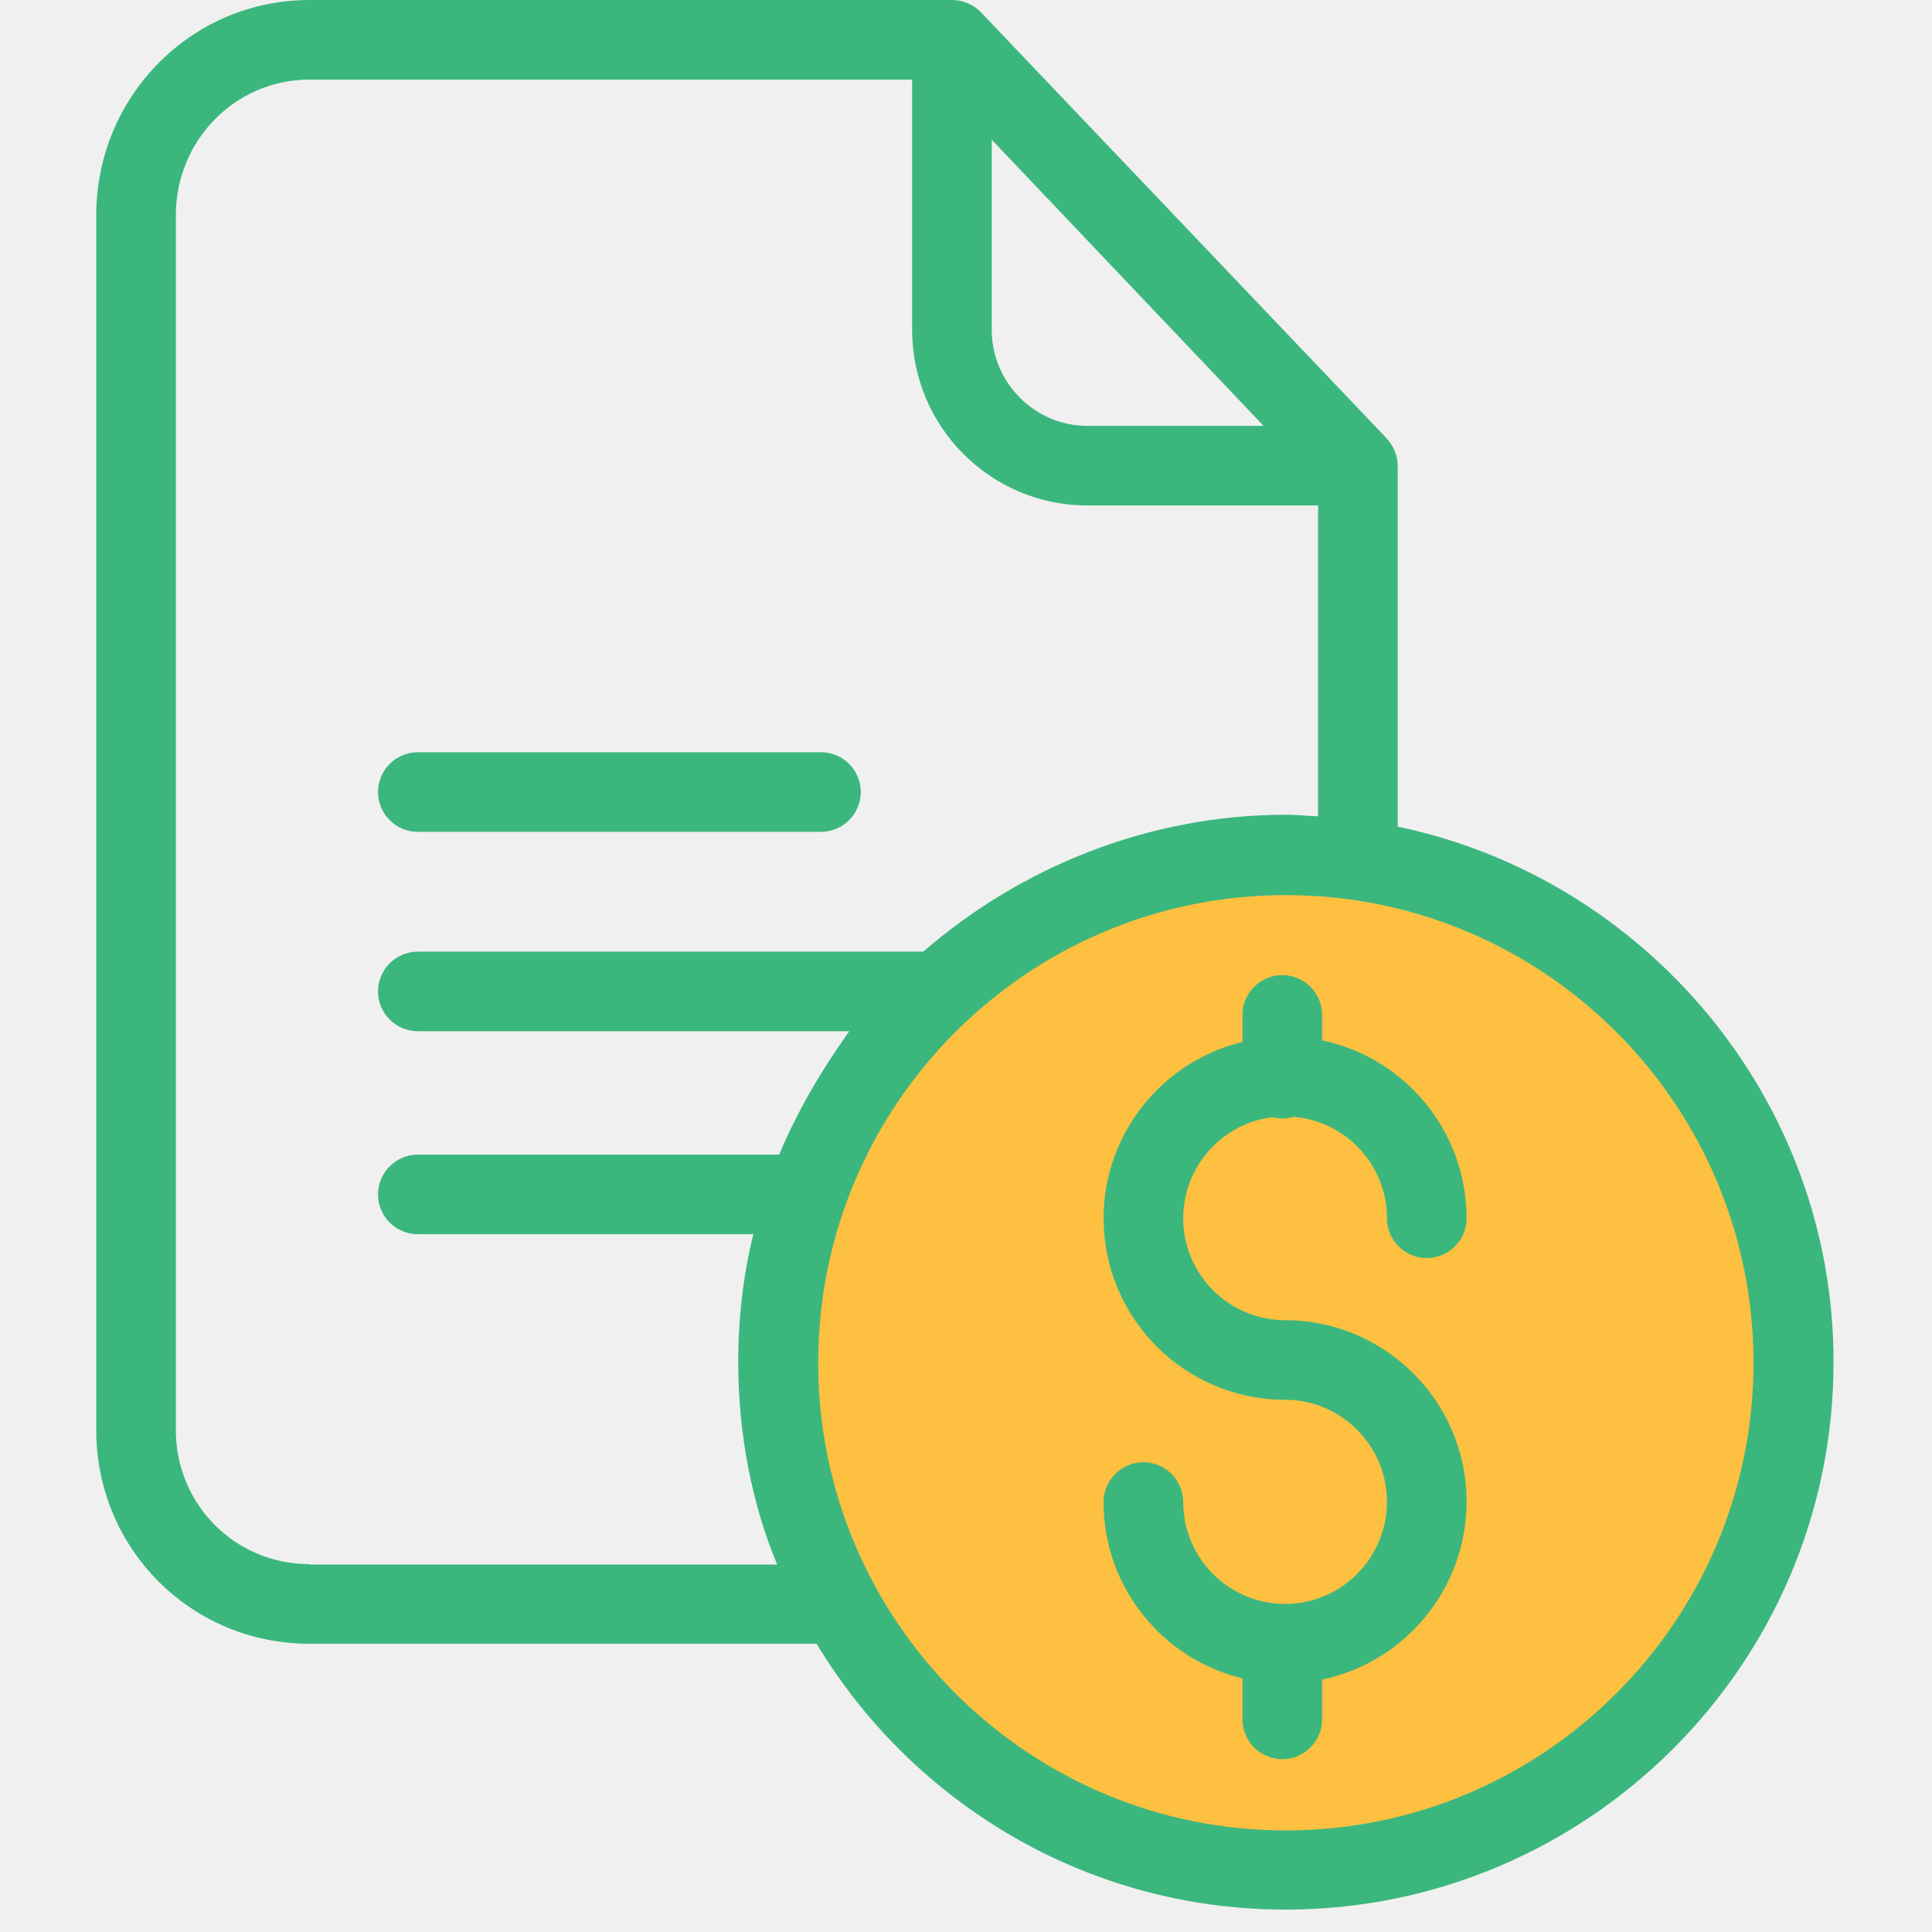
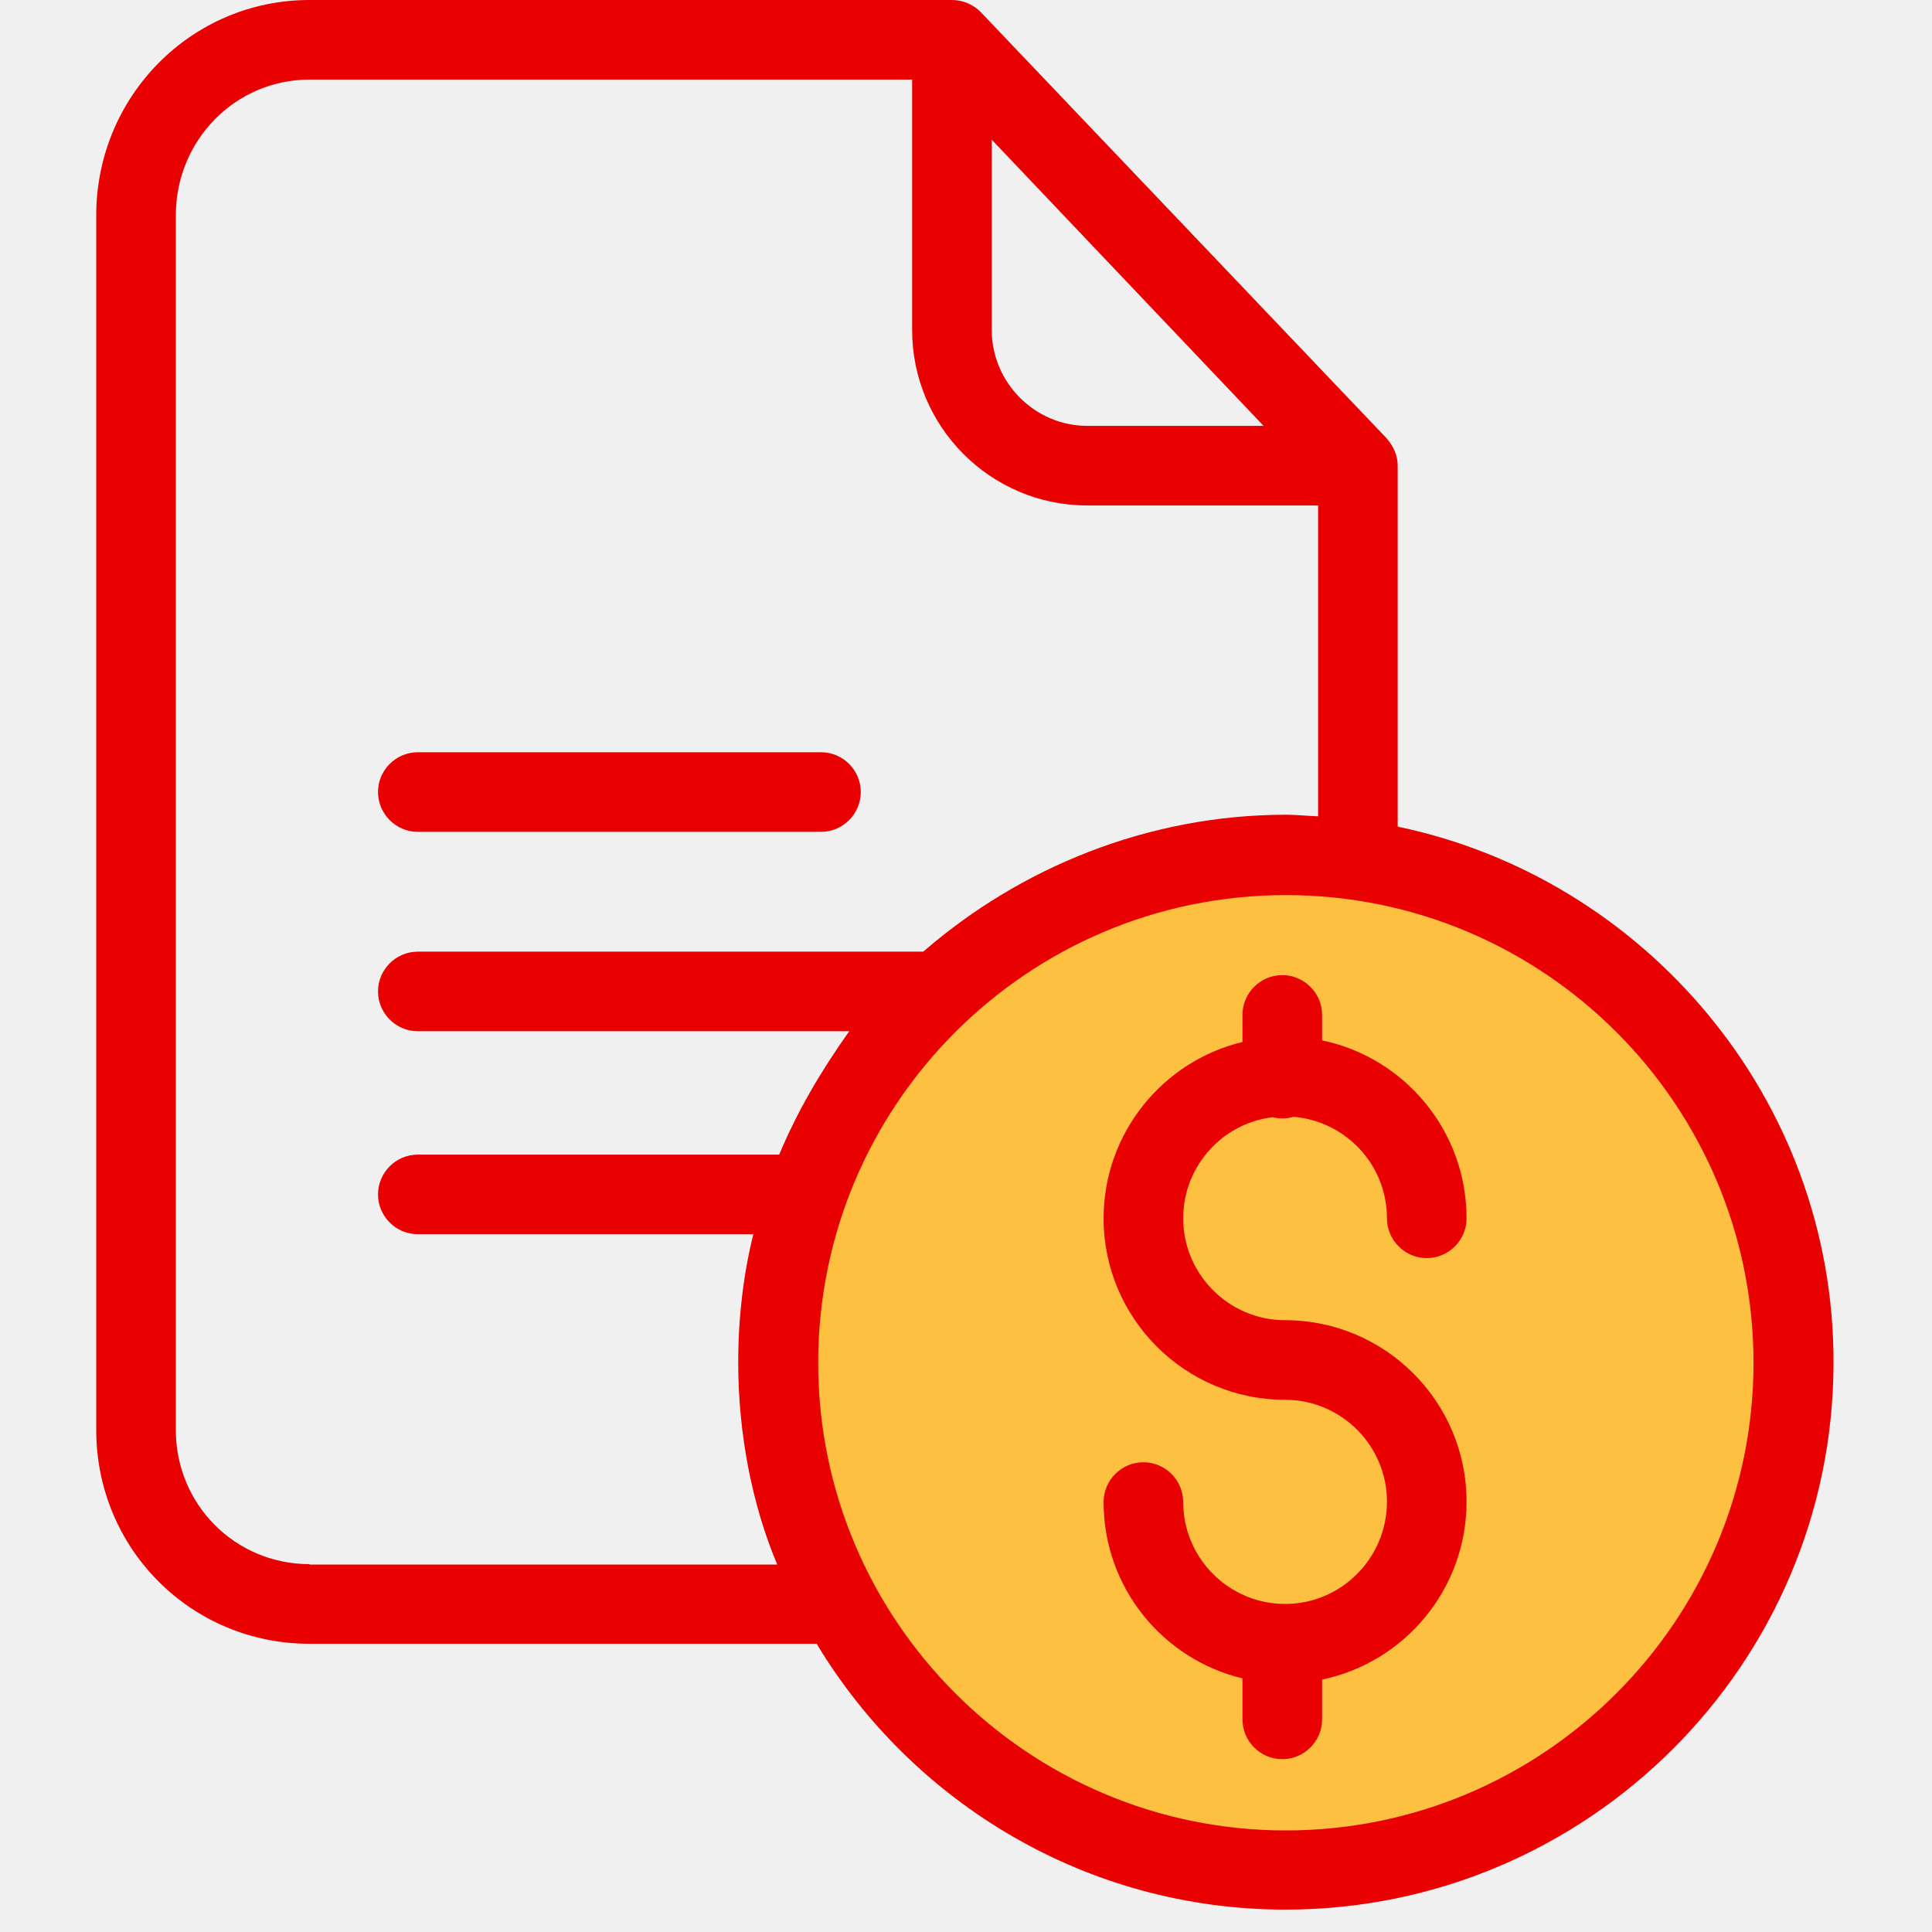
<svg xmlns="http://www.w3.org/2000/svg" width="70" height="70" viewBox="0 0 70 70" fill="none">
  <g clip-path="url(#clip0)">
    <circle cx="47" cy="49" r="18" fill="#FDC040" />
-     <path d="M50.641 29.951V16.858C50.641 16.483 50.468 16.137 50.223 15.863L35.543 0.447C35.269 0.159 34.88 0 34.491 0H11.216C6.919 0 3.487 3.504 3.487 7.801V51.813C3.487 56.11 6.919 59.557 11.216 59.557H29.588C33.063 65.325 39.379 69.189 46.575 69.189C57.505 69.189 66.432 60.306 66.432 49.361C66.446 39.8 59.582 31.812 50.641 29.951ZM35.933 5.062L45.782 15.43H39.394C37.49 15.43 35.933 13.858 35.933 11.955V5.062ZM11.216 56.672C8.519 56.672 6.371 54.509 6.371 51.813V7.801C6.371 5.09 8.519 2.884 11.216 2.884H33.048V11.955C33.048 15.459 35.889 18.314 39.394 18.314H47.757V29.576C47.325 29.562 46.978 29.519 46.604 29.519C41.571 29.519 36.942 31.451 33.452 34.48H15.138C14.345 34.48 13.696 35.128 13.696 35.921C13.696 36.715 14.345 37.363 15.138 37.363H30.77C29.746 38.805 28.895 40.248 28.232 41.834H15.138C14.345 41.834 13.696 42.483 13.696 43.276C13.696 44.069 14.345 44.718 15.138 44.718H27.295C26.934 46.16 26.747 47.761 26.747 49.361C26.747 51.957 27.251 54.524 28.16 56.687H11.216V56.672ZM46.589 66.32C37.245 66.32 29.645 58.72 29.645 49.376C29.645 40.031 37.23 32.431 46.589 32.431C55.948 32.431 63.533 40.031 63.533 49.376C63.533 58.72 55.934 66.32 46.589 66.32Z" fill="#3BB77E" />
-     <path d="M15.138 30.139H29.746C30.54 30.139 31.188 29.489 31.188 28.697C31.188 27.903 30.54 27.255 29.746 27.255H15.138C14.345 27.255 13.696 27.903 13.696 28.697C13.696 29.489 14.345 30.139 15.138 30.139Z" fill="#3BB77E" />
-     <path d="M46.113 40.478C46.229 40.507 46.344 40.522 46.459 40.522C46.604 40.522 46.733 40.507 46.863 40.463C48.767 40.622 50.252 42.209 50.252 44.141C50.252 44.934 50.901 45.583 51.694 45.583C52.487 45.583 53.136 44.934 53.136 44.141C53.136 40.969 50.887 38.315 47.902 37.695V36.772C47.902 35.979 47.252 35.33 46.459 35.33C45.666 35.33 45.017 35.979 45.017 36.772V37.753C42.133 38.445 39.985 41.055 39.985 44.141C39.985 47.775 42.941 50.717 46.56 50.717C48.594 50.717 50.252 52.375 50.252 54.408C50.252 56.442 48.608 58.114 46.56 58.114C44.527 58.114 42.869 56.456 42.869 54.422C42.869 53.63 42.22 52.98 41.427 52.98C40.633 52.98 39.985 53.63 39.985 54.422C39.985 57.523 42.133 60.119 45.017 60.811V62.296C45.017 63.09 45.666 63.738 46.459 63.738C47.252 63.738 47.902 63.09 47.902 62.296V60.854C50.887 60.234 53.136 57.581 53.136 54.408C53.136 50.774 50.18 47.833 46.56 47.833C44.527 47.833 42.869 46.174 42.869 44.141C42.869 42.266 44.282 40.695 46.113 40.478Z" fill="#3BB77E" />
+     <path d="M50.641 29.951V16.858C50.641 16.483 50.468 16.137 50.223 15.863L35.543 0.447C35.269 0.159 34.88 0 34.491 0H11.216C6.919 0 3.487 3.504 3.487 7.801V51.813C3.487 56.11 6.919 59.557 11.216 59.557H29.588C33.063 65.325 39.379 69.189 46.575 69.189C57.505 69.189 66.432 60.306 66.432 49.361C66.446 39.8 59.582 31.812 50.641 29.951ZM35.933 5.062L45.782 15.43H39.394C37.49 15.43 35.933 13.858 35.933 11.955V5.062ZM11.216 56.672C8.519 56.672 6.371 54.509 6.371 51.813V7.801C6.371 5.09 8.519 2.884 11.216 2.884H33.048V11.955C33.048 15.459 35.889 18.314 39.394 18.314H47.757V29.576C47.325 29.562 46.978 29.519 46.604 29.519C41.571 29.519 36.942 31.451 33.452 34.48H15.138C14.345 34.48 13.696 35.128 13.696 35.921C13.696 36.715 14.345 37.363 15.138 37.363H30.77C29.746 38.805 28.895 40.248 28.232 41.834H15.138C14.345 41.834 13.696 42.483 13.696 43.276C13.696 44.069 14.345 44.718 15.138 44.718H27.295C26.934 46.16 26.747 47.761 26.747 49.361C26.747 51.957 27.251 54.524 28.16 56.687H11.216V56.672ZM46.589 66.32C37.245 66.32 29.645 58.72 29.645 49.376C29.645 40.031 37.23 32.431 46.589 32.431C55.948 32.431 63.533 40.031 63.533 49.376C63.533 58.72 55.934 66.32 46.589 66.32Z" fill="#e90101" />
+     <path d="M15.138 30.139H29.746C30.54 30.139 31.188 29.489 31.188 28.697C31.188 27.903 30.54 27.255 29.746 27.255H15.138C14.345 27.255 13.696 27.903 13.696 28.697C13.696 29.489 14.345 30.139 15.138 30.139Z" fill="#e90101" />
+     <path d="M46.113 40.478C46.229 40.507 46.344 40.522 46.459 40.522C46.604 40.522 46.733 40.507 46.863 40.463C48.767 40.622 50.252 42.209 50.252 44.141C50.252 44.934 50.901 45.583 51.694 45.583C52.487 45.583 53.136 44.934 53.136 44.141C53.136 40.969 50.887 38.315 47.902 37.695V36.772C47.902 35.979 47.252 35.33 46.459 35.33C45.666 35.33 45.017 35.979 45.017 36.772V37.753C42.133 38.445 39.985 41.055 39.985 44.141C39.985 47.775 42.941 50.717 46.56 50.717C48.594 50.717 50.252 52.375 50.252 54.408C50.252 56.442 48.608 58.114 46.56 58.114C44.527 58.114 42.869 56.456 42.869 54.422C42.869 53.63 42.22 52.98 41.427 52.98C40.633 52.98 39.985 53.63 39.985 54.422C39.985 57.523 42.133 60.119 45.017 60.811V62.296C45.017 63.09 45.666 63.738 46.459 63.738C47.252 63.738 47.902 63.09 47.902 62.296V60.854C50.887 60.234 53.136 57.581 53.136 54.408C53.136 50.774 50.18 47.833 46.56 47.833C44.527 47.833 42.869 46.174 42.869 44.141C42.869 42.266 44.282 40.695 46.113 40.478Z" fill="#e90101" />
  </g>
  <defs>
    <clipPath id="clip0">
      <rect width="69.189" height="69.189" fill="white" transform="translate(0.378418)" />
    </clipPath>
  </defs>
</svg>
